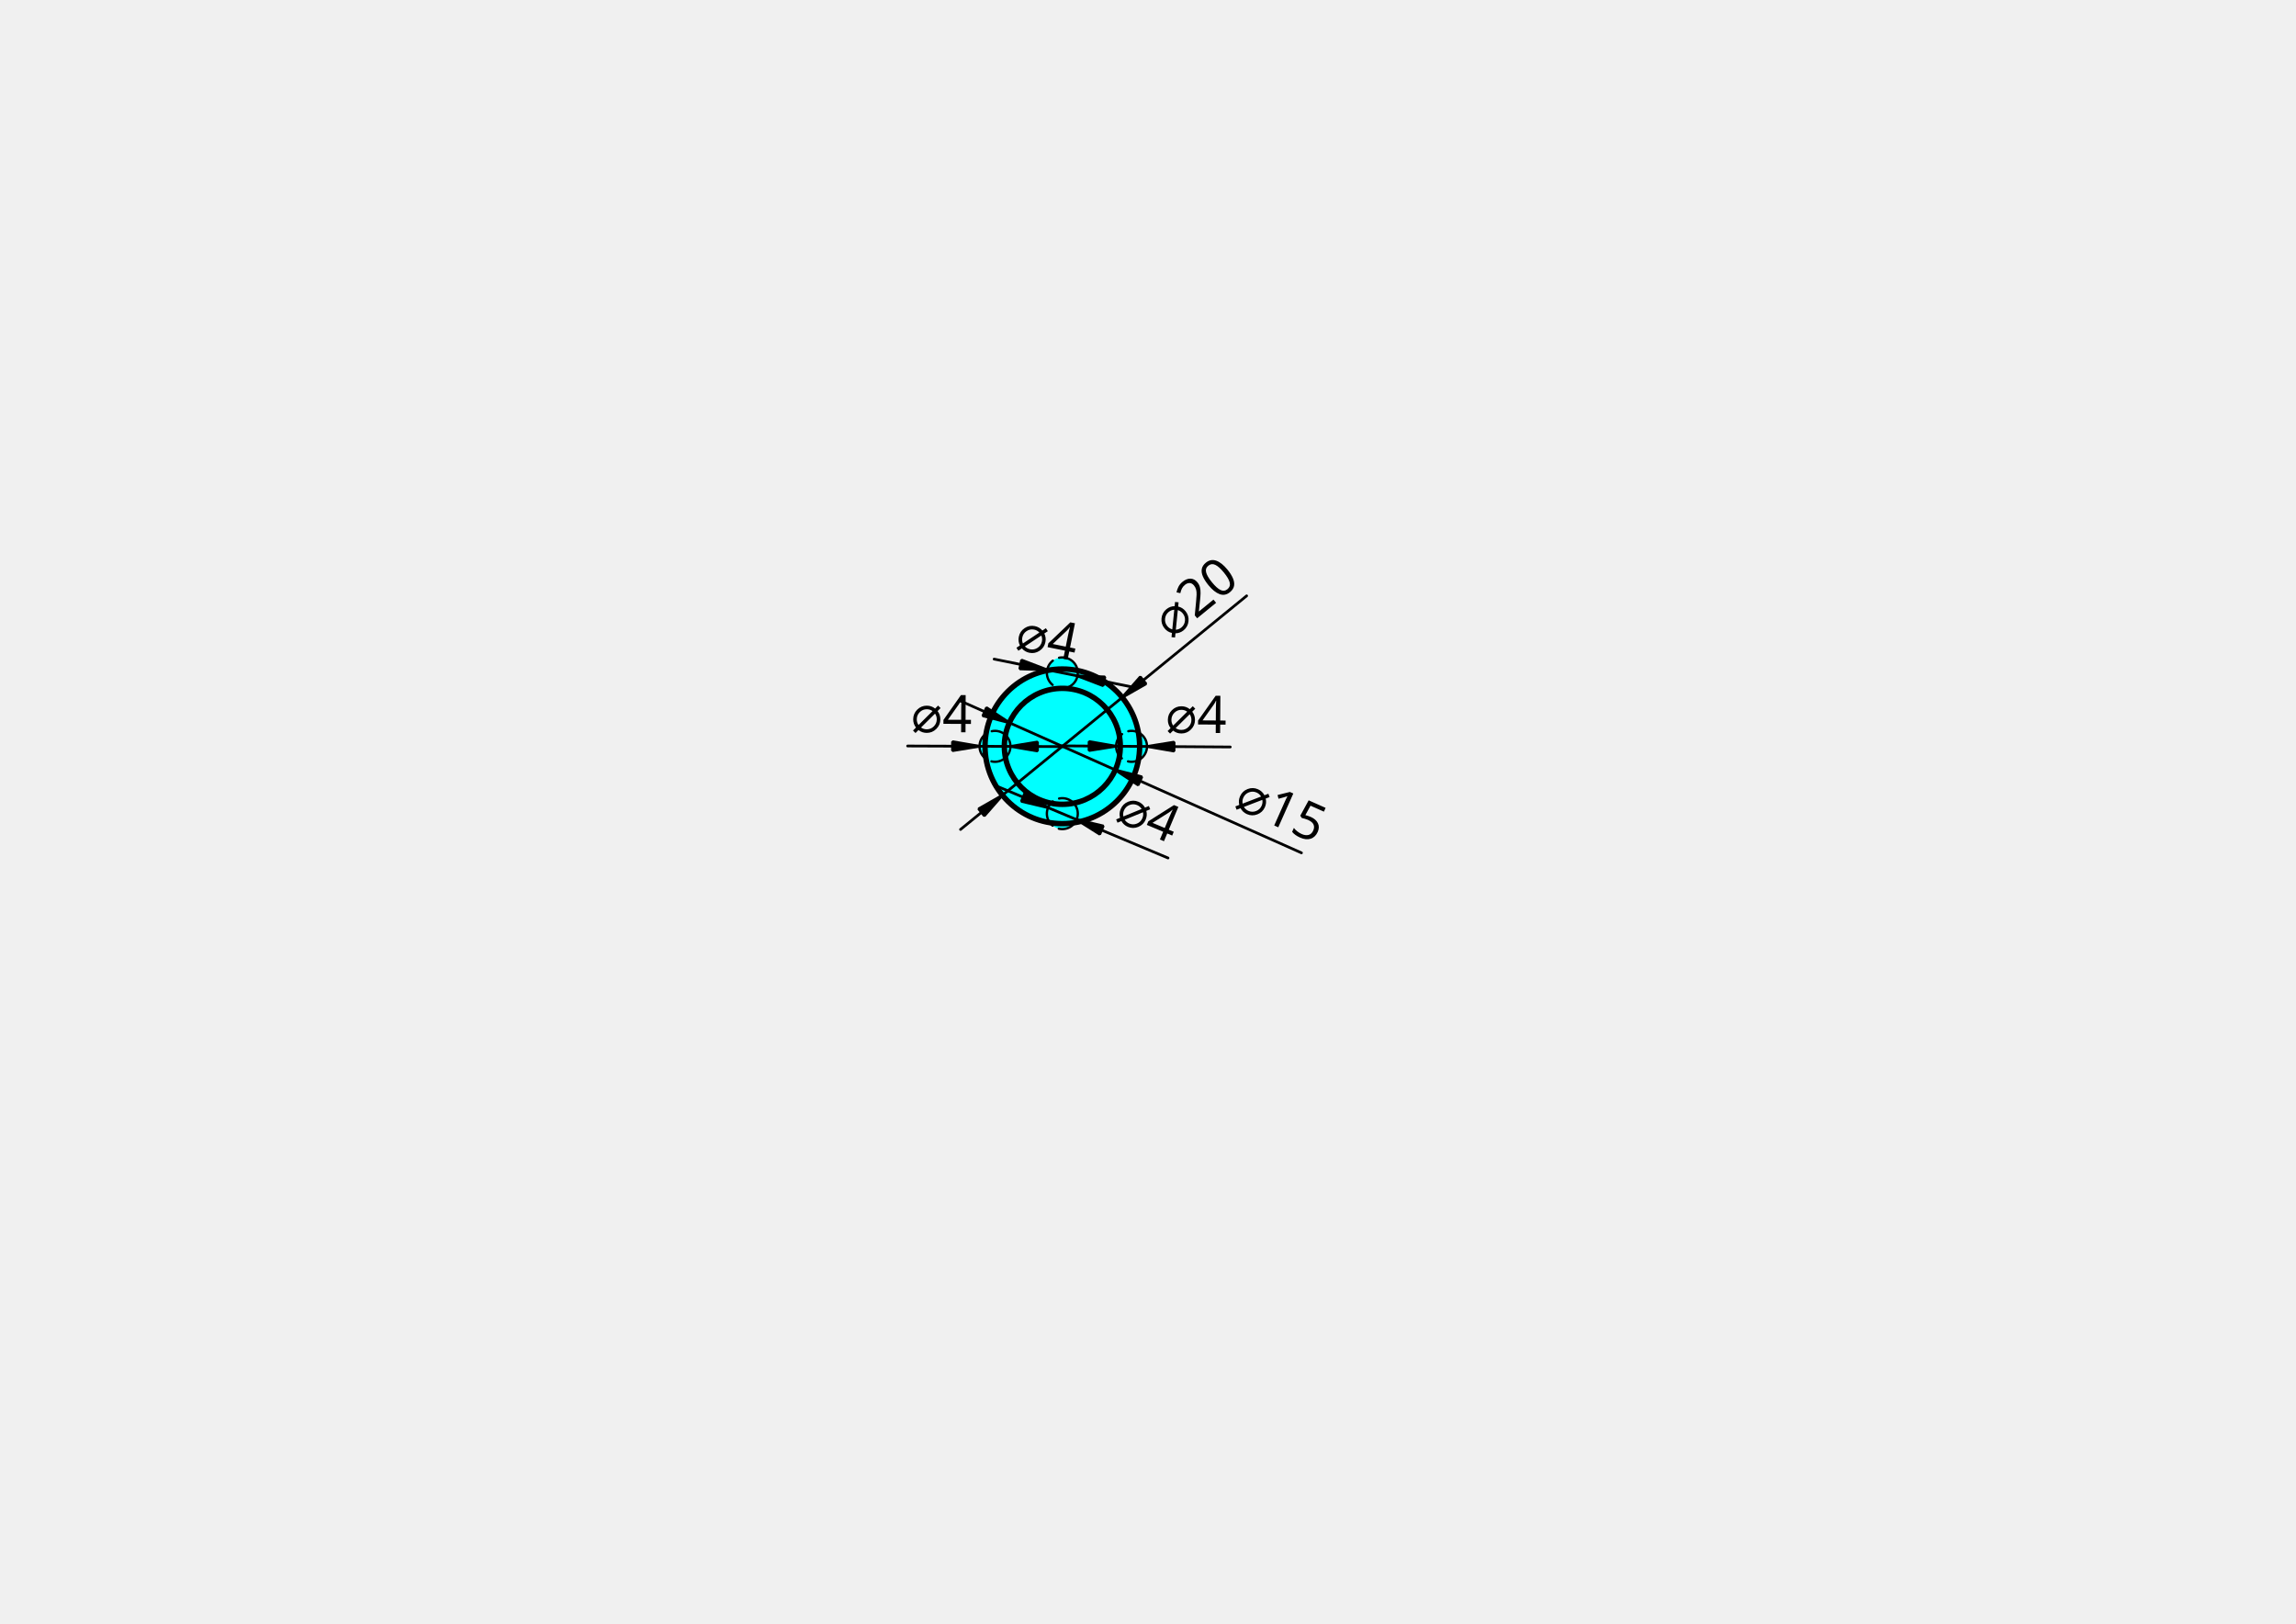
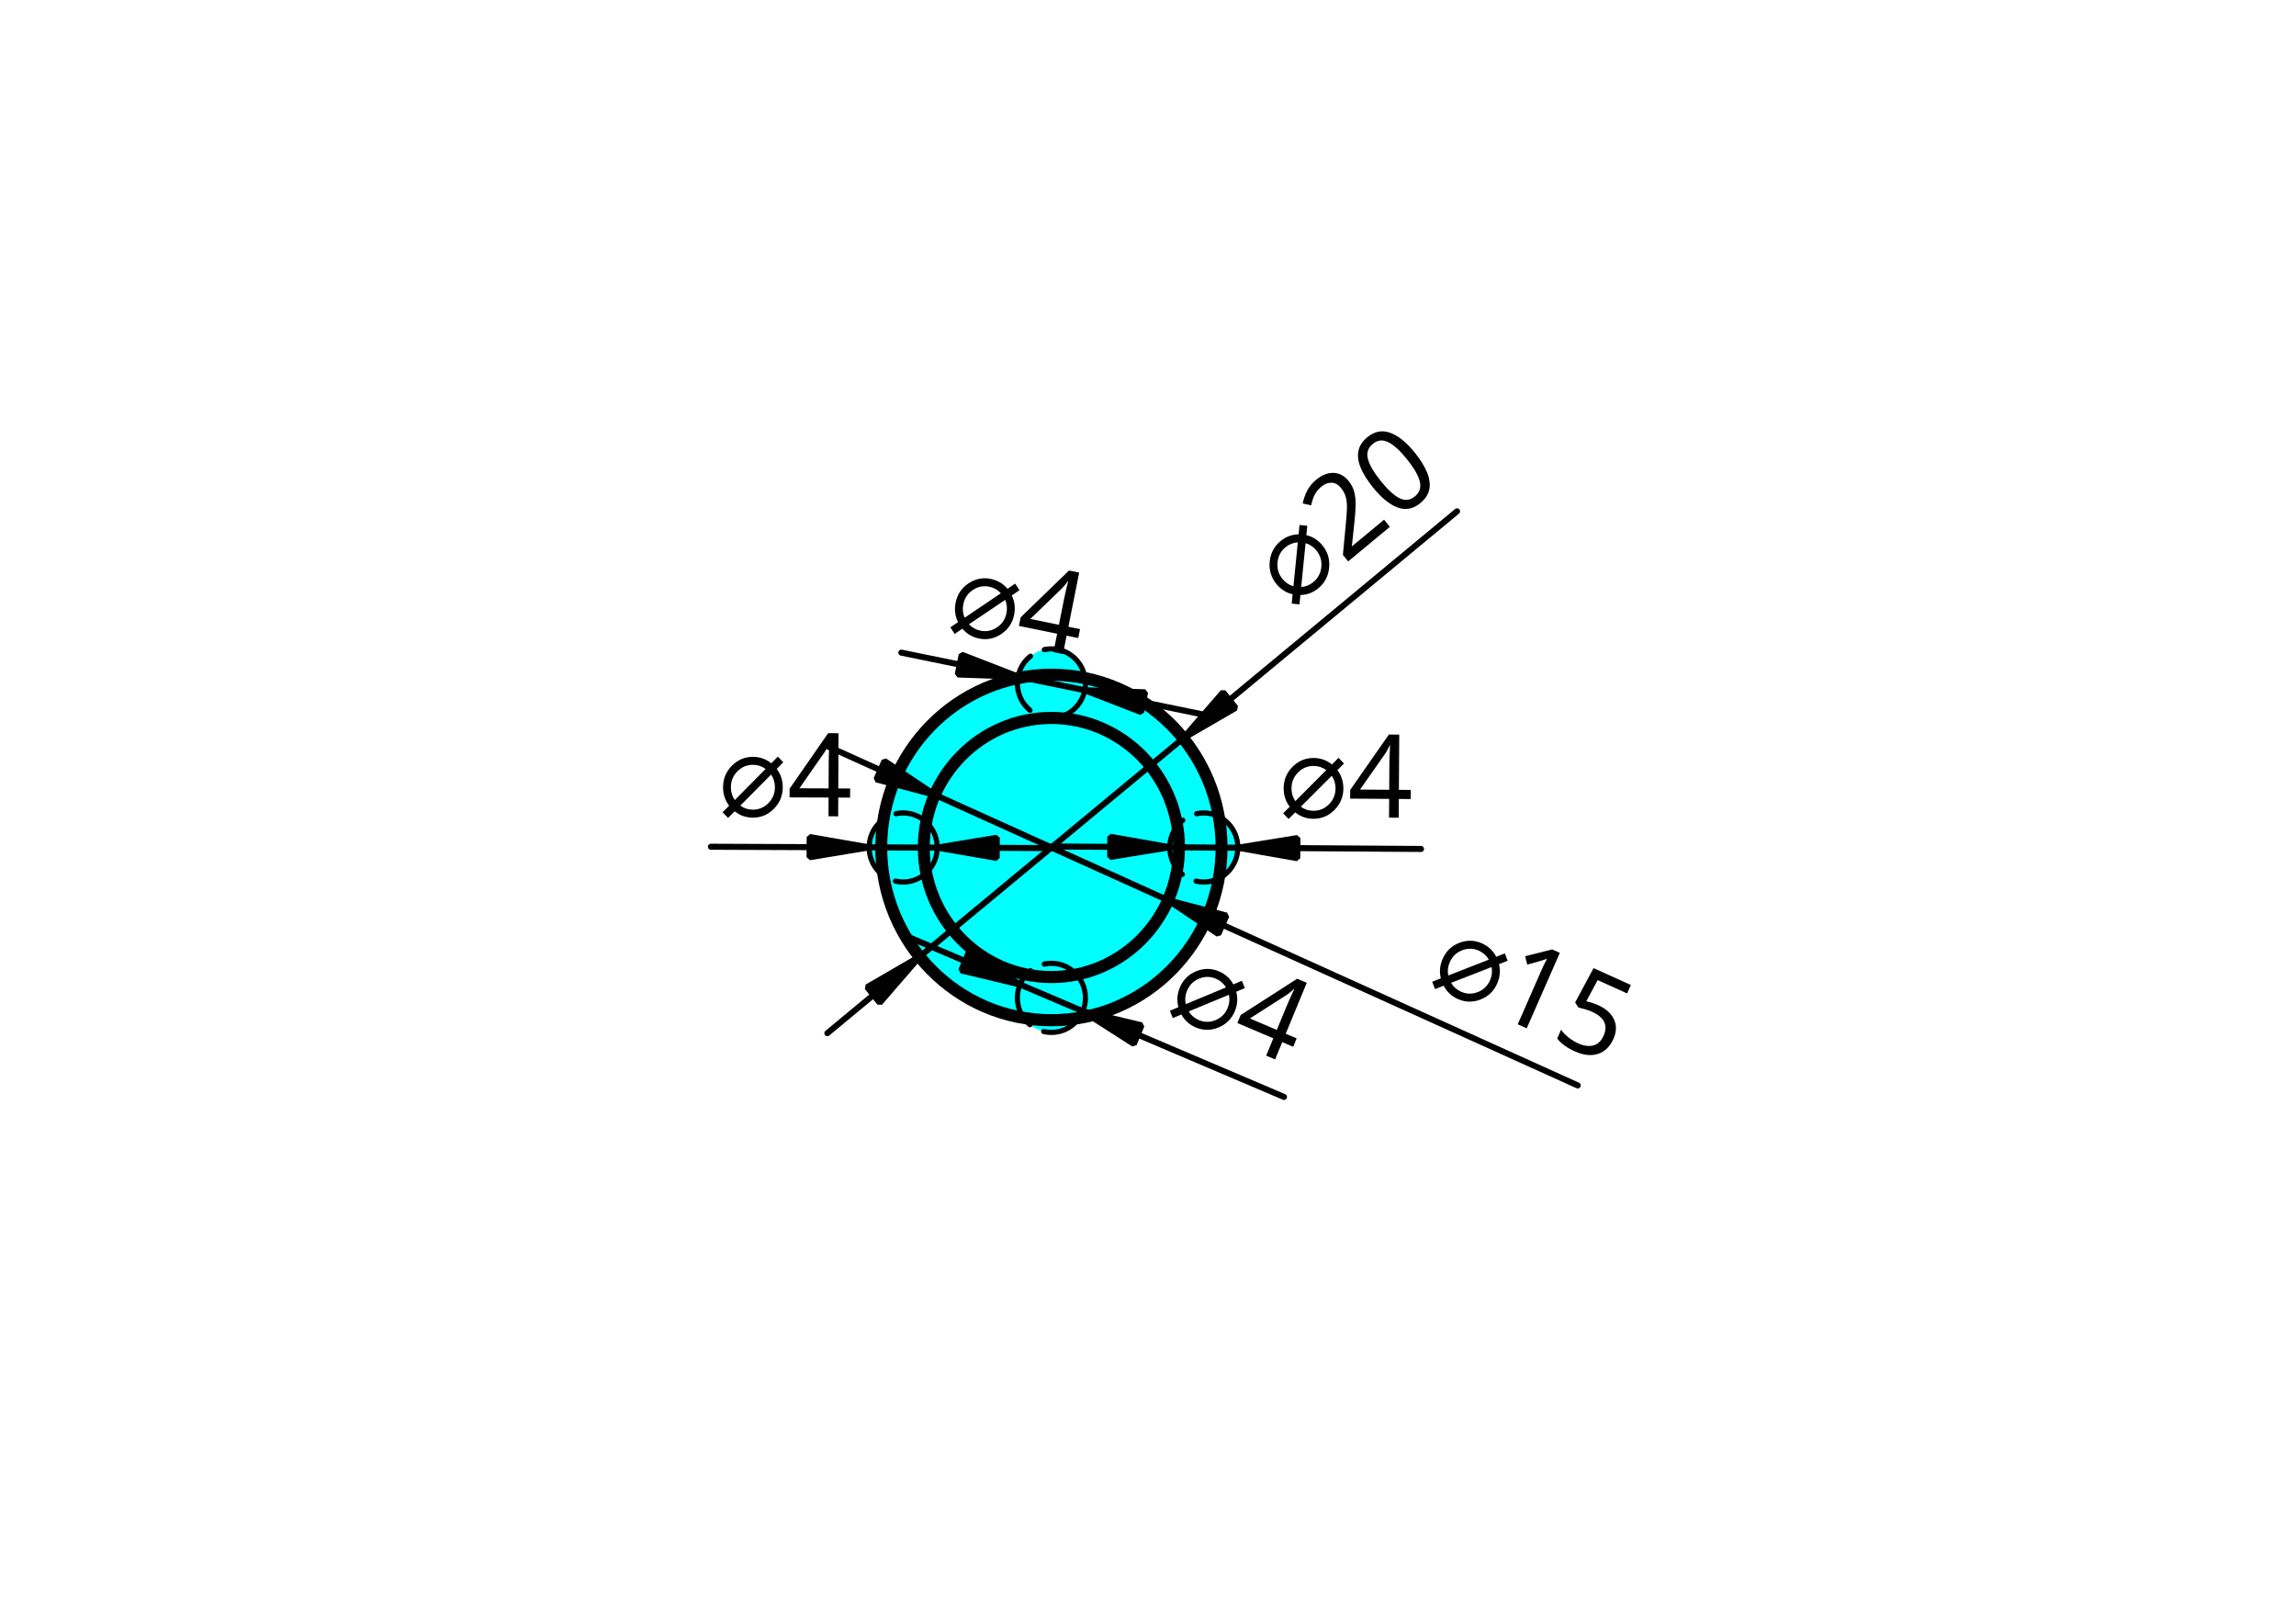
- <svg xmlns="http://www.w3.org/2000/svg" version="1.2" baseProfile="tiny" height="210mm" width="297mm" viewBox="0 0 2970 2100">
-   <defs />
-   <g id="Page">
-     <g id="Default_Template_A4_Landscape.svg" transform="scale(10, 10)" style="stroke: none;">
-    </g>
-     <g id="DrawingContent" fill-rule="evenodd" fill="none" stroke="black" stroke-linecap="square" stroke-width="1" stroke-linejoin="bevel">
-       <g font-size="31.75" fill-opacity="1" fill="#00ffff" font-family="Sans Serif" stroke="none" transform="matrix(1,0,0,1,1375.4,961.291)" font-weight="400" font-style="normal">
-         <path vector-effect="non-scaling-stroke" fill-rule="evenodd" d="M98.783,3.972 C98.783,59.2 54.012,103.972 -1.217,103.972 C-56.445,103.972 -101.217,59.2 -101.217,3.972 C-101.217,-51.257 -56.445,-96.028 -1.217,-96.028 C54.012,-96.028 98.783,-51.257 98.783,3.972 " />
+ <svg xmlns="http://www.w3.org/2000/svg" version="1.2" height="210mm" width="297mm" viewBox="0 0 2970 2100" id="svg36">
+   <defs id="defs1" />
+   <rect style="display:inline;fill:#ffffff;stroke-width:1.01" id="rect36" width="3570.552" height="2336.691" x="-207.463" y="-43.676" />
+   <g id="Page" style="display:inline">
+     <g id="Default_Template_A4_Landscape.svg" transform="scale(10)" style="stroke:none">
      </g>
-       <g font-size="31.75" fill-opacity="1" fill="#00ffff" font-family="Sans Serif" stroke="none" transform="matrix(1,0,0,1,1375.4,961.291)" font-weight="400" font-style="normal">
-         <path vector-effect="non-scaling-stroke" fill-rule="evenodd" d="M73.783,3.972 C73.783,45.393 40.205,78.972 -1.217,78.972 C-42.638,78.972 -76.217,45.393 -76.217,3.972 C-76.217,-37.45 -42.638,-71.028 -1.217,-71.028 C40.205,-71.028 73.783,-37.45 73.783,3.972 " />
+     <g id="DrawingContent" fill-rule="evenodd" fill="none" stroke="#000000" stroke-linecap="square" stroke-width="1" stroke-linejoin="bevel" transform="matrix(2.201013,0,0,2.234004,-1664.546,-1060.304)">
+       <g font-size="31.75px" fill-opacity="1" fill="#00ffff" font-family="'Sans Serif'" stroke="none" transform="translate(1375.4,961.291)" font-weight="400" font-style="normal" id="g1">
+         <path vector-effect="non-scaling-stroke" fill-rule="evenodd" d="M 98.783,3.972 C 98.783,59.2 54.012,103.972 -1.217,103.972 -56.445,103.972 -101.217,59.2 -101.217,3.972 c 0,-55.228 44.772,-100 100,-100 55.228,0 100,44.772 100,100" id="path1" />
      </g>
-       <g font-size="31.75" fill-opacity="1" fill="#00ffff" font-family="Sans Serif" stroke="none" transform="matrix(1,0,0,1,1375.4,961.291)" font-weight="400" font-style="normal">
-         <path vector-effect="non-scaling-stroke" fill-rule="evenodd" d="M18.783,-91.028 C18.783,-79.983 9.829,-71.028 -1.217,-71.028 C-12.262,-71.028 -21.217,-79.983 -21.217,-91.028 C-21.217,-102.074 -12.262,-111.028 -1.217,-111.028 C9.829,-111.028 18.783,-102.074 18.783,-91.028 " />
+       <g font-size="31.75px" fill-opacity="1" fill="#00ffff" font-family="'Sans Serif'" stroke="none" transform="translate(1375.4,961.291)" font-weight="400" font-style="normal" id="g2">
+         <path vector-effect="non-scaling-stroke" fill-rule="evenodd" d="m 73.783,3.972 c 0,41.421 -33.579,75 -75,75 -41.421,0 -75,-33.579 -75,-75 0,-41.421 33.579,-75 75,-75 41.421,0 75,33.579 75,75" id="path2" />
      </g>
-       <g font-size="31.75" fill-opacity="1" fill="#00ffff" font-family="Sans Serif" stroke="none" transform="matrix(1,0,0,1,1375.4,961.291)" font-weight="400" font-style="normal">
-         <path vector-effect="non-scaling-stroke" fill-rule="evenodd" d="M-68.337,3.972 C-68.337,15.018 -77.291,23.972 -88.337,23.972 C-99.382,23.972 -108.336,15.018 -108.336,3.972 C-108.336,-7.074 -99.382,-16.028 -88.337,-16.028 C-77.291,-16.028 -68.337,-7.074 -68.337,3.972 " />
+       <g font-size="31.75px" fill-opacity="1" fill="#00ffff" font-family="'Sans Serif'" stroke="none" transform="translate(1375.4,961.291)" font-weight="400" font-style="normal" id="g3">
+         <path vector-effect="non-scaling-stroke" fill-rule="evenodd" d="m 18.783,-91.028 c 0,11.046 -8.954,20 -20,20 -11.046,0 -20,-8.954 -20,-20 0,-11.046 8.954,-20 20,-20 11.046,0 20,8.954 20,20" id="path3" />
      </g>
-       <g font-size="31.75" fill-opacity="1" fill="#00ffff" font-family="Sans Serif" stroke="none" transform="matrix(1,0,0,1,1375.4,961.291)" font-weight="400" font-style="normal">
-         <path vector-effect="non-scaling-stroke" fill-rule="evenodd" d="M108.336,3.972 C108.336,15.018 99.382,23.972 88.337,23.972 C77.291,23.972 68.337,15.018 68.337,3.972 C68.337,-7.074 77.291,-16.028 88.337,-16.028 C99.382,-16.028 108.336,-7.074 108.336,3.972 " />
+       <g font-size="31.75px" fill-opacity="1" fill="#00ffff" font-family="'Sans Serif'" stroke="none" transform="translate(1375.4,961.291)" font-weight="400" font-style="normal" id="g4">
+         <path vector-effect="non-scaling-stroke" fill-rule="evenodd" d="m -68.337,3.972 c 0,11.046 -8.954,20 -20,20 -11.046,0 -20,-8.954 -20,-20 0,-11.046 8.954,-20 20,-20 11.046,0 20,8.954 20,20" id="path4" />
      </g>
-       <g font-size="31.75" fill-opacity="1" fill="#00ffff" font-family="Sans Serif" stroke="none" transform="matrix(1,0,0,1,1375.4,961.291)" font-weight="400" font-style="normal">
-         <path vector-effect="non-scaling-stroke" fill-rule="evenodd" d="M18.783,91.028 C18.783,102.074 9.829,111.028 -1.217,111.028 C-12.262,111.028 -21.217,102.074 -21.217,91.028 C-21.217,79.983 -12.262,71.028 -1.217,71.028 C9.829,71.028 18.783,79.983 18.783,91.028 " />
+       <g font-size="31.75px" fill-opacity="1" fill="#00ffff" font-family="'Sans Serif'" stroke="none" transform="translate(1375.4,961.291)" font-weight="400" font-style="normal" id="g5">
+         <path vector-effect="non-scaling-stroke" fill-rule="evenodd" d="m 108.336,3.972 c 0,11.046 -8.954,20 -20,20 -11.046,0 -20,-8.954 -20,-20 0,-11.046 8.954,-20 20,-20 11.046,0 20,8.954 20,20" id="path5" />
      </g>
-       <g font-size="31.75" fill="none" font-family="Sans Serif" stroke="#000000" transform="matrix(1,0,0,1,1375.4,961.291)" font-weight="400" stroke-opacity="1" stroke-linecap="round" stroke-width="7" stroke-linejoin="bevel" font-style="normal">
-         <path vector-effect="none" fill-rule="evenodd" d="M73.783,3.972 C73.783,45.393 40.205,78.972 -1.217,78.972 C-42.638,78.972 -76.217,45.393 -76.217,3.972 C-76.217,-37.45 -42.638,-71.028 -1.217,-71.028 C40.205,-71.028 73.783,-37.45 73.783,3.972 " />
+       <g font-size="31.75px" fill-opacity="1" fill="#00ffff" font-family="'Sans Serif'" stroke="none" transform="translate(1375.4,961.291)" font-weight="400" font-style="normal" id="g6">
+         <path vector-effect="non-scaling-stroke" fill-rule="evenodd" d="m 18.783,91.028 c 0,11.046 -8.954,20 -20,20 -11.046,0 -20,-8.954 -20,-20 0,-11.046 8.954,-20 20,-20 11.046,0 20,8.954 20,20" id="path6" />
      </g>
-       <g font-size="31.75" fill="none" font-family="Sans Serif" stroke="#000000" transform="matrix(1,0,0,1,1375.4,961.291)" font-weight="400" stroke-opacity="1" stroke-linecap="round" stroke-width="7" stroke-linejoin="bevel" font-style="normal">
-         <path vector-effect="none" fill-rule="evenodd" d="M98.783,3.972 C98.783,59.2 54.012,103.972 -1.217,103.972 C-56.445,103.972 -101.217,59.2 -101.217,3.972 C-101.217,-51.257 -56.445,-96.028 -1.217,-96.028 C54.012,-96.028 98.783,-51.257 98.783,3.972 " />
+       <g font-size="31.75px" fill="none" font-family="'Sans Serif'" stroke="#000000" transform="translate(1375.4,961.291)" font-weight="400" stroke-opacity="1" stroke-linecap="round" stroke-width="7" stroke-linejoin="bevel" font-style="normal" id="g7">
+         <path vector-effect="none" fill-rule="evenodd" d="m 73.783,3.972 c 0,41.421 -33.579,75 -75,75 -41.421,0 -75,-33.579 -75,-75 0,-41.421 33.579,-75 75,-75 41.421,0 75,33.579 75,75" id="path7" />
      </g>
-       <g font-size="31.75" fill="none" font-family="Sans Serif" stroke-dashoffset="0" stroke="#000000" transform="matrix(1,0,0,1,1375.4,961.291)" stroke-dasharray="36,9" font-weight="400" stroke-opacity="1" stroke-linecap="round" stroke-width="3" stroke-linejoin="bevel" font-style="normal">
-         <path vector-effect="none" fill-rule="evenodd" d="M18.783,-91.028 C18.783,-79.983 9.829,-71.028 -1.217,-71.028 C-12.262,-71.028 -21.217,-79.983 -21.217,-91.028 C-21.217,-102.074 -12.262,-111.028 -1.217,-111.028 C9.829,-111.028 18.783,-102.074 18.783,-91.028 " />
+       <g font-size="31.75px" fill="none" font-family="'Sans Serif'" stroke="#000000" transform="translate(1375.4,961.291)" font-weight="400" stroke-opacity="1" stroke-linecap="round" stroke-width="7" stroke-linejoin="bevel" font-style="normal" id="g8">
+         <path vector-effect="none" fill-rule="evenodd" d="M 98.783,3.972 C 98.783,59.2 54.012,103.972 -1.217,103.972 -56.445,103.972 -101.217,59.2 -101.217,3.972 c 0,-55.228 44.772,-100 100,-100 55.228,0 100,44.772 100,100" id="path8" />
      </g>
-       <g font-size="31.75" fill="none" font-family="Sans Serif" stroke-dashoffset="0" stroke="#000000" transform="matrix(1,0,0,1,1375.4,961.291)" stroke-dasharray="36,9" font-weight="400" stroke-opacity="1" stroke-linecap="round" stroke-width="3" stroke-linejoin="bevel" font-style="normal">
-         <path vector-effect="none" fill-rule="evenodd" d="M108.336,3.972 C108.336,15.018 99.382,23.972 88.337,23.972 C77.291,23.972 68.337,15.018 68.337,3.972 C68.337,-7.074 77.291,-16.028 88.337,-16.028 C99.382,-16.028 108.336,-7.074 108.336,3.972 " />
+       <g font-size="31.75px" fill="none" font-family="'Sans Serif'" stroke-dashoffset="0" stroke="#000000" transform="translate(1375.4,961.291)" stroke-dasharray="36, 9" font-weight="400" stroke-opacity="1" stroke-linecap="round" stroke-width="3" stroke-linejoin="bevel" font-style="normal" id="g9">
+         <path vector-effect="none" fill-rule="evenodd" d="m 18.783,-91.028 c 0,11.046 -8.954,20 -20,20 -11.046,0 -20,-8.954 -20,-20 0,-11.046 8.954,-20 20,-20 11.046,0 20,8.954 20,20" id="path9" />
      </g>
-       <g font-size="31.75" fill="none" font-family="Sans Serif" stroke-dashoffset="0" stroke="#000000" transform="matrix(1,0,0,1,1375.4,961.291)" stroke-dasharray="36,9" font-weight="400" stroke-opacity="1" stroke-linecap="round" stroke-width="3" stroke-linejoin="bevel" font-style="normal">
-         <path vector-effect="none" fill-rule="evenodd" d="M18.783,91.028 C18.783,102.074 9.829,111.028 -1.217,111.028 C-12.262,111.028 -21.217,102.074 -21.217,91.028 C-21.217,79.983 -12.262,71.028 -1.217,71.028 C9.829,71.028 18.783,79.983 18.783,91.028 " />
+       <g font-size="31.75px" fill="none" font-family="'Sans Serif'" stroke-dashoffset="0" stroke="#000000" transform="translate(1375.4,961.291)" stroke-dasharray="36, 9" font-weight="400" stroke-opacity="1" stroke-linecap="round" stroke-width="3" stroke-linejoin="bevel" font-style="normal" id="g10">
+         <path vector-effect="none" fill-rule="evenodd" d="m 108.336,3.972 c 0,11.046 -8.954,20 -20,20 -11.046,0 -20,-8.954 -20,-20 0,-11.046 8.954,-20 20,-20 11.046,0 20,8.954 20,20" id="path10" />
      </g>
-       <g font-size="31.75" fill="none" font-family="Sans Serif" stroke-dashoffset="0" stroke="#000000" transform="matrix(1,0,0,1,1375.4,961.291)" stroke-dasharray="36,9" font-weight="400" stroke-opacity="1" stroke-linecap="round" stroke-width="3" stroke-linejoin="bevel" font-style="normal">
-         <path vector-effect="none" fill-rule="evenodd" d="M-68.337,3.972 C-68.337,15.018 -77.291,23.972 -88.337,23.972 C-99.382,23.972 -108.336,15.018 -108.336,3.972 C-108.336,-7.074 -99.382,-16.028 -88.337,-16.028 C-77.291,-16.028 -68.337,-7.074 -68.337,3.972 " />
+       <g font-size="31.75px" fill="none" font-family="'Sans Serif'" stroke-dashoffset="0" stroke="#000000" transform="translate(1375.4,961.291)" stroke-dasharray="36, 9" font-weight="400" stroke-opacity="1" stroke-linecap="round" stroke-width="3" stroke-linejoin="bevel" font-style="normal" id="g11">
+         <path vector-effect="none" fill-rule="evenodd" d="m 18.783,91.028 c 0,11.046 -8.954,20 -20,20 -11.046,0 -20,-8.954 -20,-20 0,-11.046 8.954,-20 20,-20 11.046,0 20,8.954 20,20" id="path11" />
      </g>
-       <g font-size="31.75" fill="none" font-family="Sans Serif" stroke="#000000" transform="matrix(0.999978,0.0066313,-0.0066313,0.999978,1504.56,854.531)" font-weight="400" stroke-opacity="1" stroke-linecap="square" stroke-width="1" stroke-linejoin="bevel" font-style="normal">
-         <text font-size="67" fill-opacity="1" fill="#000000" xml:space="preserve" font-family="osifont" y="93" x="4" stroke="none" font-weight="400" font-style="normal">⌀4</text>
+       <g font-size="31.75px" fill="none" font-family="'Sans Serif'" stroke-dashoffset="0" stroke="#000000" transform="translate(1375.4,961.291)" stroke-dasharray="36, 9" font-weight="400" stroke-opacity="1" stroke-linecap="round" stroke-width="3" stroke-linejoin="bevel" font-style="normal" id="g12">
+         <path vector-effect="none" fill-rule="evenodd" d="m -68.337,3.972 c 0,11.046 -8.954,20 -20,20 -11.046,0 -20,-8.954 -20,-20 0,-11.046 8.954,-20 20,-20 11.046,0 20,8.954 20,20" id="path12" />
      </g>
-       <g font-size="31.75" fill="none" font-family="Sans Serif" stroke="#000000" transform="matrix(1,0,0,1,1375.4,961.291)" font-weight="400" stroke-opacity="1" stroke-linecap="round" stroke-width="3.5" stroke-linejoin="bevel" font-style="normal">
-         <path vector-effect="none" fill-rule="evenodd" d="M-1.662,3.375 L216.015,4.819" />
+       <g font-size="31.75px" fill="none" font-family="'Sans Serif'" stroke="#000000" transform="rotate(0.3799483,-128109.14,227312.65)" font-weight="400" stroke-opacity="1" stroke-linecap="square" stroke-width="1" stroke-linejoin="bevel" font-style="normal" id="g13">
+         <text font-size="67px" fill-opacity="1" fill="#000000" xml:space="preserve" font-family="osifont" y="93" x="4" stroke="none" font-weight="400" font-style="normal" id="text12">⌀4</text>
      </g>
-       <g font-size="31.75" fill-opacity="1" fill="#000000" font-family="Sans Serif" stroke="#000000" transform="matrix(1,0,0,1,1483.74,965.396)" font-weight="400" stroke-opacity="1" stroke-linecap="round" stroke-width="3.5" stroke-linejoin="bevel" font-style="normal">
-         <path vector-effect="none" fill-rule="evenodd" d="M0,0 L34.961,6.065 L35.038,-5.601 L0,0" />
+       <g font-size="31.75px" fill="none" font-family="'Sans Serif'" stroke="#000000" transform="translate(1375.4,961.291)" font-weight="400" stroke-opacity="1" stroke-linecap="round" stroke-width="3.5" stroke-linejoin="bevel" font-style="normal" id="g14">
+         <path vector-effect="none" fill-rule="evenodd" d="M -1.662,3.375 216.015,4.819" id="path13" />
      </g>
-       <g font-size="31.75" fill-opacity="1" fill="#000000" font-family="Sans Serif" stroke="#000000" transform="matrix(1,0,0,1,1443.74,965.13)" font-weight="400" stroke-opacity="1" stroke-linecap="round" stroke-width="3.5" stroke-linejoin="bevel" font-style="normal">
-         <path vector-effect="none" fill-rule="evenodd" d="M0,0 L-34.961,-6.065 L-35.038,5.601 L0,0" />
+       <g font-size="31.75px" fill-opacity="1" fill="#000000" font-family="'Sans Serif'" stroke="#000000" transform="translate(1483.74,965.396)" font-weight="400" stroke-opacity="1" stroke-linecap="round" stroke-width="3.5" stroke-linejoin="bevel" font-style="normal" id="g15">
+         <path vector-effect="none" fill-rule="evenodd" d="M 0,0 34.961,6.065 35.038,-5.601 0,0" id="path14" />
      </g>
-       <g font-size="31.75" fill="none" font-family="Sans Serif" stroke="#000000" transform="matrix(0.980218,0.197923,-0.197923,0.980218,1326.51,747.397)" font-weight="400" stroke-opacity="1" stroke-linecap="square" stroke-width="1" stroke-linejoin="bevel" font-style="normal">
-         <text font-size="67" fill-opacity="1" fill="#000000" xml:space="preserve" font-family="osifont" y="93" x="4" stroke="none" font-weight="400" font-style="normal">⌀4</text>
+       <g font-size="31.75px" fill-opacity="1" fill="#000000" font-family="'Sans Serif'" stroke="#000000" transform="translate(1443.74,965.13)" font-weight="400" stroke-opacity="1" stroke-linecap="round" stroke-width="3.5" stroke-linejoin="bevel" font-style="normal" id="g16">
+         <path vector-effect="none" fill-rule="evenodd" d="M 0,0 -34.961,-6.065 -35.038,5.601 0,0" id="path15" />
      </g>
-       <g font-size="31.75" fill="none" font-family="Sans Serif" stroke="#000000" transform="matrix(1,0,0,1,1375.4,961.291)" font-weight="400" stroke-opacity="1" stroke-linecap="round" stroke-width="3.5" stroke-linejoin="bevel" font-style="normal">
-         <path vector-effect="none" fill-rule="evenodd" d="M87.003,-73.215 L-89.436,-108.841" />
+       <g font-size="31.75px" fill="none" font-family="'Sans Serif'" stroke="#000000" transform="rotate(11.41552,-3075.61,7009.553)" font-weight="400" stroke-opacity="1" stroke-linecap="square" stroke-width="1" stroke-linejoin="bevel" font-style="normal" id="g17">
+         <text font-size="67px" fill-opacity="1" fill="#000000" xml:space="preserve" font-family="osifont" y="93" x="4" stroke="none" font-weight="400" font-style="normal" id="text16">⌀4</text>
      </g>
-       <g font-size="31.75" fill-opacity="1" fill="#000000" font-family="Sans Serif" stroke="#000000" transform="matrix(1,0,0,1,1354.58,866.304)" font-weight="400" stroke-opacity="1" stroke-linecap="round" stroke-width="3.5" stroke-linejoin="bevel" font-style="normal">
-         <path vector-effect="none" fill-rule="evenodd" d="M0,0 L-33.153,-12.645 L-35.462,-1.209 L0,0" />
+       <g font-size="31.75px" fill="none" font-family="'Sans Serif'" stroke="#000000" transform="translate(1375.4,961.291)" font-weight="400" stroke-opacity="1" stroke-linecap="round" stroke-width="3.5" stroke-linejoin="bevel" font-style="normal" id="g18">
+         <path vector-effect="none" fill-rule="evenodd" d="M 87.003,-73.215 -89.436,-108.841" id="path17" />
      </g>
-       <g font-size="31.75" fill-opacity="1" fill="#000000" font-family="Sans Serif" stroke="#000000" transform="matrix(1,0,0,1,1393.79,874.221)" font-weight="400" stroke-opacity="1" stroke-linecap="round" stroke-width="3.5" stroke-linejoin="bevel" font-style="normal">
-         <path vector-effect="none" fill-rule="evenodd" d="M0,0 L33.153,12.645 L35.462,1.209 L0,0" />
+       <g font-size="31.75px" fill-opacity="1" fill="#000000" font-family="'Sans Serif'" stroke="#000000" transform="translate(1354.58,866.304)" font-weight="400" stroke-opacity="1" stroke-linecap="round" stroke-width="3.5" stroke-linejoin="bevel" font-style="normal" id="g19">
+         <path vector-effect="none" fill-rule="evenodd" d="M 0,0 -33.153,-12.645 -35.462,-1.209 0,0" id="path18" />
      </g>
-       <g font-size="31.75" fill="none" font-family="Sans Serif" stroke="#000000" transform="matrix(0.92213,0.386881,-0.386881,0.92213,1473.07,973.433)" font-weight="400" stroke-opacity="1" stroke-linecap="square" stroke-width="1" stroke-linejoin="bevel" font-style="normal">
-         <text font-size="67" fill-opacity="1" fill="#000000" xml:space="preserve" font-family="osifont" y="93" x="4" stroke="none" font-weight="400" font-style="normal">⌀4</text>
+       <g font-size="31.75px" fill-opacity="1" fill="#000000" font-family="'Sans Serif'" stroke="#000000" transform="translate(1393.79,874.221)" font-weight="400" stroke-opacity="1" stroke-linecap="round" stroke-width="3.5" stroke-linejoin="bevel" font-style="normal" id="g20">
+         <path vector-effect="none" fill-rule="evenodd" d="M 0,0 33.153,12.645 35.462,1.209 0,0" id="path19" />
      </g>
-       <g font-size="31.75" fill="none" font-family="Sans Serif" stroke="#000000" transform="matrix(1,0,0,1,1375.4,961.291)" font-weight="400" stroke-opacity="1" stroke-linecap="round" stroke-width="3.5" stroke-linejoin="bevel" font-style="normal">
-         <path vector-effect="none" fill-rule="evenodd" d="M-84.208,56.209 L135.498,148.387" />
+       <g font-size="31.75px" fill="none" font-family="'Sans Serif'" stroke="#000000" transform="rotate(22.76056,-1681.608,4146.021)" font-weight="400" stroke-opacity="1" stroke-linecap="square" stroke-width="1" stroke-linejoin="bevel" font-style="normal" id="g21">
+         <text font-size="67px" fill-opacity="1" fill="#000000" xml:space="preserve" font-family="osifont" y="93" x="4" stroke="none" font-weight="400" font-style="normal" id="text20">⌀4</text>
      </g>
-       <g font-size="31.75" fill-opacity="1" fill="#000000" font-family="Sans Serif" stroke="#000000" transform="matrix(1,0,0,1,1392.63,1060.06)" font-weight="400" stroke-opacity="1" stroke-linecap="round" stroke-width="3.5" stroke-linejoin="bevel" font-style="normal">
-         <path vector-effect="none" fill-rule="evenodd" d="M0,0 L30.018,18.92 L34.531,8.162 L0,0" />
+       <g font-size="31.75px" fill="none" font-family="'Sans Serif'" stroke="#000000" transform="translate(1375.4,961.291)" font-weight="400" stroke-opacity="1" stroke-linecap="round" stroke-width="3.5" stroke-linejoin="bevel" font-style="normal" id="g22">
+         <path vector-effect="none" fill-rule="evenodd" d="M -84.208,56.209 135.498,148.387" id="path21" />
      </g>
-       <g font-size="31.75" fill-opacity="1" fill="#000000" font-family="Sans Serif" stroke="#000000" transform="matrix(1,0,0,1,1355.74,1044.58)" font-weight="400" stroke-opacity="1" stroke-linecap="round" stroke-width="3.5" stroke-linejoin="bevel" font-style="normal">
-         <path vector-effect="none" fill-rule="evenodd" d="M0,0 L-30.018,-18.92 L-34.531,-8.162 L0,0" />
+       <g font-size="31.75px" fill-opacity="1" fill="#000000" font-family="'Sans Serif'" stroke="#000000" transform="translate(1392.63,1060.06)" font-weight="400" stroke-opacity="1" stroke-linecap="round" stroke-width="3.5" stroke-linejoin="bevel" font-style="normal" id="g23">
+         <path vector-effect="none" fill-rule="evenodd" d="M 0,0 30.018,18.92 34.531,8.162 0,0" id="path22" />
      </g>
-       <g font-size="31.75" fill="none" font-family="Sans Serif" stroke="#000000" transform="matrix(0.999993,0.00383255,-0.00383255,0.999993,1174.95,853.832)" font-weight="400" stroke-opacity="1" stroke-linecap="square" stroke-width="1" stroke-linejoin="bevel" font-style="normal">
-         <text font-size="67" fill-opacity="1" fill="#000000" xml:space="preserve" font-family="osifont" y="93" x="4" stroke="none" font-weight="400" font-style="normal">⌀4</text>
+       <g font-size="31.75px" fill-opacity="1" fill="#000000" font-family="'Sans Serif'" stroke="#000000" transform="translate(1355.74,1044.58)" font-weight="400" stroke-opacity="1" stroke-linecap="round" stroke-width="3.5" stroke-linejoin="bevel" font-style="normal" id="g24">
+         <path vector-effect="none" fill-rule="evenodd" d="M 0,0 -30.018,-18.92 -34.531,-8.162 0,0" id="path23" />
      </g>
-       <g font-size="31.75" fill="none" font-family="Sans Serif" stroke="#000000" transform="matrix(1,0,0,1,1375.4,961.291)" font-weight="400" stroke-opacity="1" stroke-linecap="round" stroke-width="3.5" stroke-linejoin="bevel" font-style="normal">
-         <path vector-effect="none" fill-rule="evenodd" d="M1.663,4.317 L-201.345,3.539" />
+       <g font-size="31.75px" fill="none" font-family="'Sans Serif'" stroke="#000000" transform="rotate(0.2195894,-222223.63,306977.23)" font-weight="400" stroke-opacity="1" stroke-linecap="square" stroke-width="1" stroke-linejoin="bevel" font-style="normal" id="g25">
+         <text font-size="67px" fill-opacity="1" fill="#000000" xml:space="preserve" font-family="osifont" y="93" x="4" stroke="none" font-weight="400" font-style="normal" id="text24">⌀4</text>
      </g>
-       <g font-size="31.75" fill-opacity="1" fill="#000000" font-family="Sans Serif" stroke="#000000" transform="matrix(1,0,0,1,1267.06,965.186)" font-weight="400" stroke-opacity="1" stroke-linecap="round" stroke-width="3.5" stroke-linejoin="bevel" font-style="normal">
-         <path vector-effect="none" fill-rule="evenodd" d="M0,0 L-34.977,-5.967 L-35.022,5.699 L0,0" />
+       <g font-size="31.75px" fill="none" font-family="'Sans Serif'" stroke="#000000" transform="translate(1375.4,961.291)" font-weight="400" stroke-opacity="1" stroke-linecap="round" stroke-width="3.5" stroke-linejoin="bevel" font-style="normal" id="g26">
+         <path vector-effect="none" fill-rule="evenodd" d="M 1.663,4.317 -201.345,3.539" id="path25" />
      </g>
-       <g font-size="31.75" fill-opacity="1" fill="#000000" font-family="Sans Serif" stroke="#000000" transform="matrix(1,0,0,1,1307.06,965.34)" font-weight="400" stroke-opacity="1" stroke-linecap="round" stroke-width="3.5" stroke-linejoin="bevel" font-style="normal">
-         <path vector-effect="none" fill-rule="evenodd" d="M0,0 L34.977,5.967 L35.022,-5.699 L0,0" />
+       <g font-size="31.75px" fill-opacity="1" fill="#000000" font-family="'Sans Serif'" stroke="#000000" transform="translate(1267.06,965.186)" font-weight="400" stroke-opacity="1" stroke-linecap="round" stroke-width="3.5" stroke-linejoin="bevel" font-style="normal" id="g27">
+         <path vector-effect="none" fill-rule="evenodd" d="M 0,0 -34.977,-5.967 -35.022,5.699 0,0" id="path26" />
      </g>
-       <g font-size="31.75" fill="none" font-family="Sans Serif" stroke="#000000" transform="matrix(0.913501,0.406835,-0.406835,0.913501,1629.13,957.296)" font-weight="400" stroke-opacity="1" stroke-linecap="square" stroke-width="1" stroke-linejoin="bevel" font-style="normal">
-         <text font-size="67" fill-opacity="1" fill="#000000" xml:space="preserve" font-family="osifont" y="93" x="4" stroke="none" font-weight="400" font-style="normal">⌀15</text>
+       <g font-size="31.75px" fill-opacity="1" fill="#000000" font-family="'Sans Serif'" stroke="#000000" transform="translate(1307.06,965.34)" font-weight="400" stroke-opacity="1" stroke-linecap="round" stroke-width="3.5" stroke-linejoin="bevel" font-style="normal" id="g28">
+         <path vector-effect="none" fill-rule="evenodd" d="M 0,0 34.977,5.967 35.022,-5.699 0,0" id="path27" />
      </g>
-       <g font-size="31.75" fill="none" font-family="Sans Serif" stroke="#000000" transform="matrix(1,0,0,1,1375.4,961.291)" font-weight="400" stroke-opacity="1" stroke-linecap="round" stroke-width="3.5" stroke-linejoin="bevel" font-style="normal">
-         <path vector-effect="none" fill-rule="evenodd" d="M-133.674,-55.019 L308.103,141.73" />
+       <g font-size="31.75px" fill="none" font-family="'Sans Serif'" stroke="#000000" transform="matrix(0.913501,0.406835,-0.406835,0.913501,1629.13,957.296)" font-weight="400" stroke-opacity="1" stroke-linecap="square" stroke-width="1" stroke-linejoin="bevel" font-style="normal" id="g29">
+         <text font-size="67px" fill-opacity="1" fill="#000000" xml:space="preserve" font-family="osifont" y="93" x="4" stroke="none" font-weight="400" font-style="normal" id="text28">⌀15</text>
      </g>
-       <g font-size="31.75" fill-opacity="1" fill="#000000" font-family="Sans Serif" stroke="#000000" transform="matrix(1,0,0,1,1442.7,995.776)" font-weight="400" stroke-opacity="1" stroke-linecap="round" stroke-width="3.5" stroke-linejoin="bevel" font-style="normal">
-         <path vector-effect="none" fill-rule="evenodd" d="M0,0 L29.599,19.568 L34.346,8.91 L0,0" />
+       <g font-size="31.75px" fill="none" font-family="'Sans Serif'" stroke="#000000" transform="translate(1375.4,961.291)" font-weight="400" stroke-opacity="1" stroke-linecap="round" stroke-width="3.5" stroke-linejoin="bevel" font-style="normal" id="g30">
+         <path vector-effect="none" fill-rule="evenodd" d="M -133.674,-55.019 308.103,141.73" id="path29" />
      </g>
-       <g font-size="31.75" fill-opacity="1" fill="#000000" font-family="Sans Serif" stroke="#000000" transform="matrix(1,0,0,1,1305.67,934.75)" font-weight="400" stroke-opacity="1" stroke-linecap="round" stroke-width="3.5" stroke-linejoin="bevel" font-style="normal">
-         <path vector-effect="none" fill-rule="evenodd" d="M0,0 L-29.599,-19.568 L-34.346,-8.91 L0,0" />
+       <g font-size="31.75px" fill-opacity="1" fill="#000000" font-family="'Sans Serif'" stroke="#000000" transform="translate(1442.7,995.776)" font-weight="400" stroke-opacity="1" stroke-linecap="round" stroke-width="3.5" stroke-linejoin="bevel" font-style="normal" id="g31">
+         <path vector-effect="none" fill-rule="evenodd" d="M 0,0 29.599,19.568 34.346,8.91 0,0" id="path30" />
      </g>
-       <g font-size="31.75" fill="none" font-family="Sans Serif" stroke="#000000" transform="matrix(0.774641,-0.632401,0.632401,0.774641,1452.94,757.677)" font-weight="400" stroke-opacity="1" stroke-linecap="square" stroke-width="1" stroke-linejoin="bevel" font-style="normal">
-         <text font-size="67" fill-opacity="1" fill="#000000" xml:space="preserve" font-family="osifont" y="93" x="4" stroke="none" font-weight="400" font-style="normal">⌀20</text>
+       <g font-size="31.75px" fill-opacity="1" fill="#000000" font-family="'Sans Serif'" stroke="#000000" transform="translate(1305.67,934.75)" font-weight="400" stroke-opacity="1" stroke-linecap="round" stroke-width="3.5" stroke-linejoin="bevel" font-style="normal" id="g32">
+         <path vector-effect="none" fill-rule="evenodd" d="M 0,0 -29.599,-19.568 -34.346,-8.91 0,0" id="path31" />
      </g>
-       <g font-size="31.75" fill="none" font-family="Sans Serif" stroke="#000000" transform="matrix(1,0,0,1,1375.4,961.291)" font-weight="400" stroke-opacity="1" stroke-linecap="round" stroke-width="3.5" stroke-linejoin="bevel" font-style="normal">
-         <path vector-effect="none" fill-rule="evenodd" d="M-132.906,111.48 L237.194,-190.662" />
+       <g font-size="31.75px" fill="none" font-family="'Sans Serif'" stroke="#000000" transform="rotate(-39.22749,1789.565,-1659.778)" font-weight="400" stroke-opacity="1" stroke-linecap="square" stroke-width="1" stroke-linejoin="bevel" font-style="normal" id="g33">
+         <text font-size="67px" fill-opacity="1" fill="#000000" xml:space="preserve" font-family="osifont" y="93" x="4" stroke="none" font-weight="400" font-style="normal" id="text32">⌀20</text>
      </g>
-       <g font-size="31.75" fill-opacity="1" fill="#000000" font-family="Sans Serif" stroke="#000000" transform="matrix(1,0,0,1,1451.65,902.023)" font-weight="400" stroke-opacity="1" stroke-linecap="round" stroke-width="3.5" stroke-linejoin="bevel" font-style="normal">
-         <path vector-effect="none" fill-rule="evenodd" d="M0,0 L30.802,-17.615 L23.423,-26.653 L0,0" />
+       <g font-size="31.75px" fill="none" font-family="'Sans Serif'" stroke="#000000" transform="translate(1375.4,961.291)" font-weight="400" stroke-opacity="1" stroke-linecap="round" stroke-width="3.5" stroke-linejoin="bevel" font-style="normal" id="g34">
+         <path vector-effect="none" fill-rule="evenodd" d="m -132.906,111.48 370.1,-302.142" id="path33" />
      </g>
-       <g font-size="31.75" fill-opacity="1" fill="#000000" font-family="Sans Serif" stroke="#000000" transform="matrix(1,0,0,1,1296.72,1028.5)" font-weight="400" stroke-opacity="1" stroke-linecap="round" stroke-width="3.5" stroke-linejoin="bevel" font-style="normal">
-         <path vector-effect="none" fill-rule="evenodd" d="M0,0 L-30.802,17.615 L-23.423,26.653 L0,0" />
+       <g font-size="31.75px" fill-opacity="1" fill="#000000" font-family="'Sans Serif'" stroke="#000000" transform="translate(1451.65,902.023)" font-weight="400" stroke-opacity="1" stroke-linecap="round" stroke-width="3.5" stroke-linejoin="bevel" font-style="normal" id="g35">
+         <path vector-effect="none" fill-rule="evenodd" d="M 0,0 30.802,-17.615 23.423,-26.653 0,0" id="path34" />
+       </g>
+       <g font-size="31.75px" fill-opacity="1" fill="#000000" font-family="'Sans Serif'" stroke="#000000" transform="translate(1296.72,1028.5)" font-weight="400" stroke-opacity="1" stroke-linecap="round" stroke-width="3.5" stroke-linejoin="bevel" font-style="normal" id="g36">
+         <path vector-effect="none" fill-rule="evenodd" d="m 0,0 -30.802,17.615 7.378,9.037 L 0,0" id="path35" />
      </g>
    </g>
  </g>
</svg>
